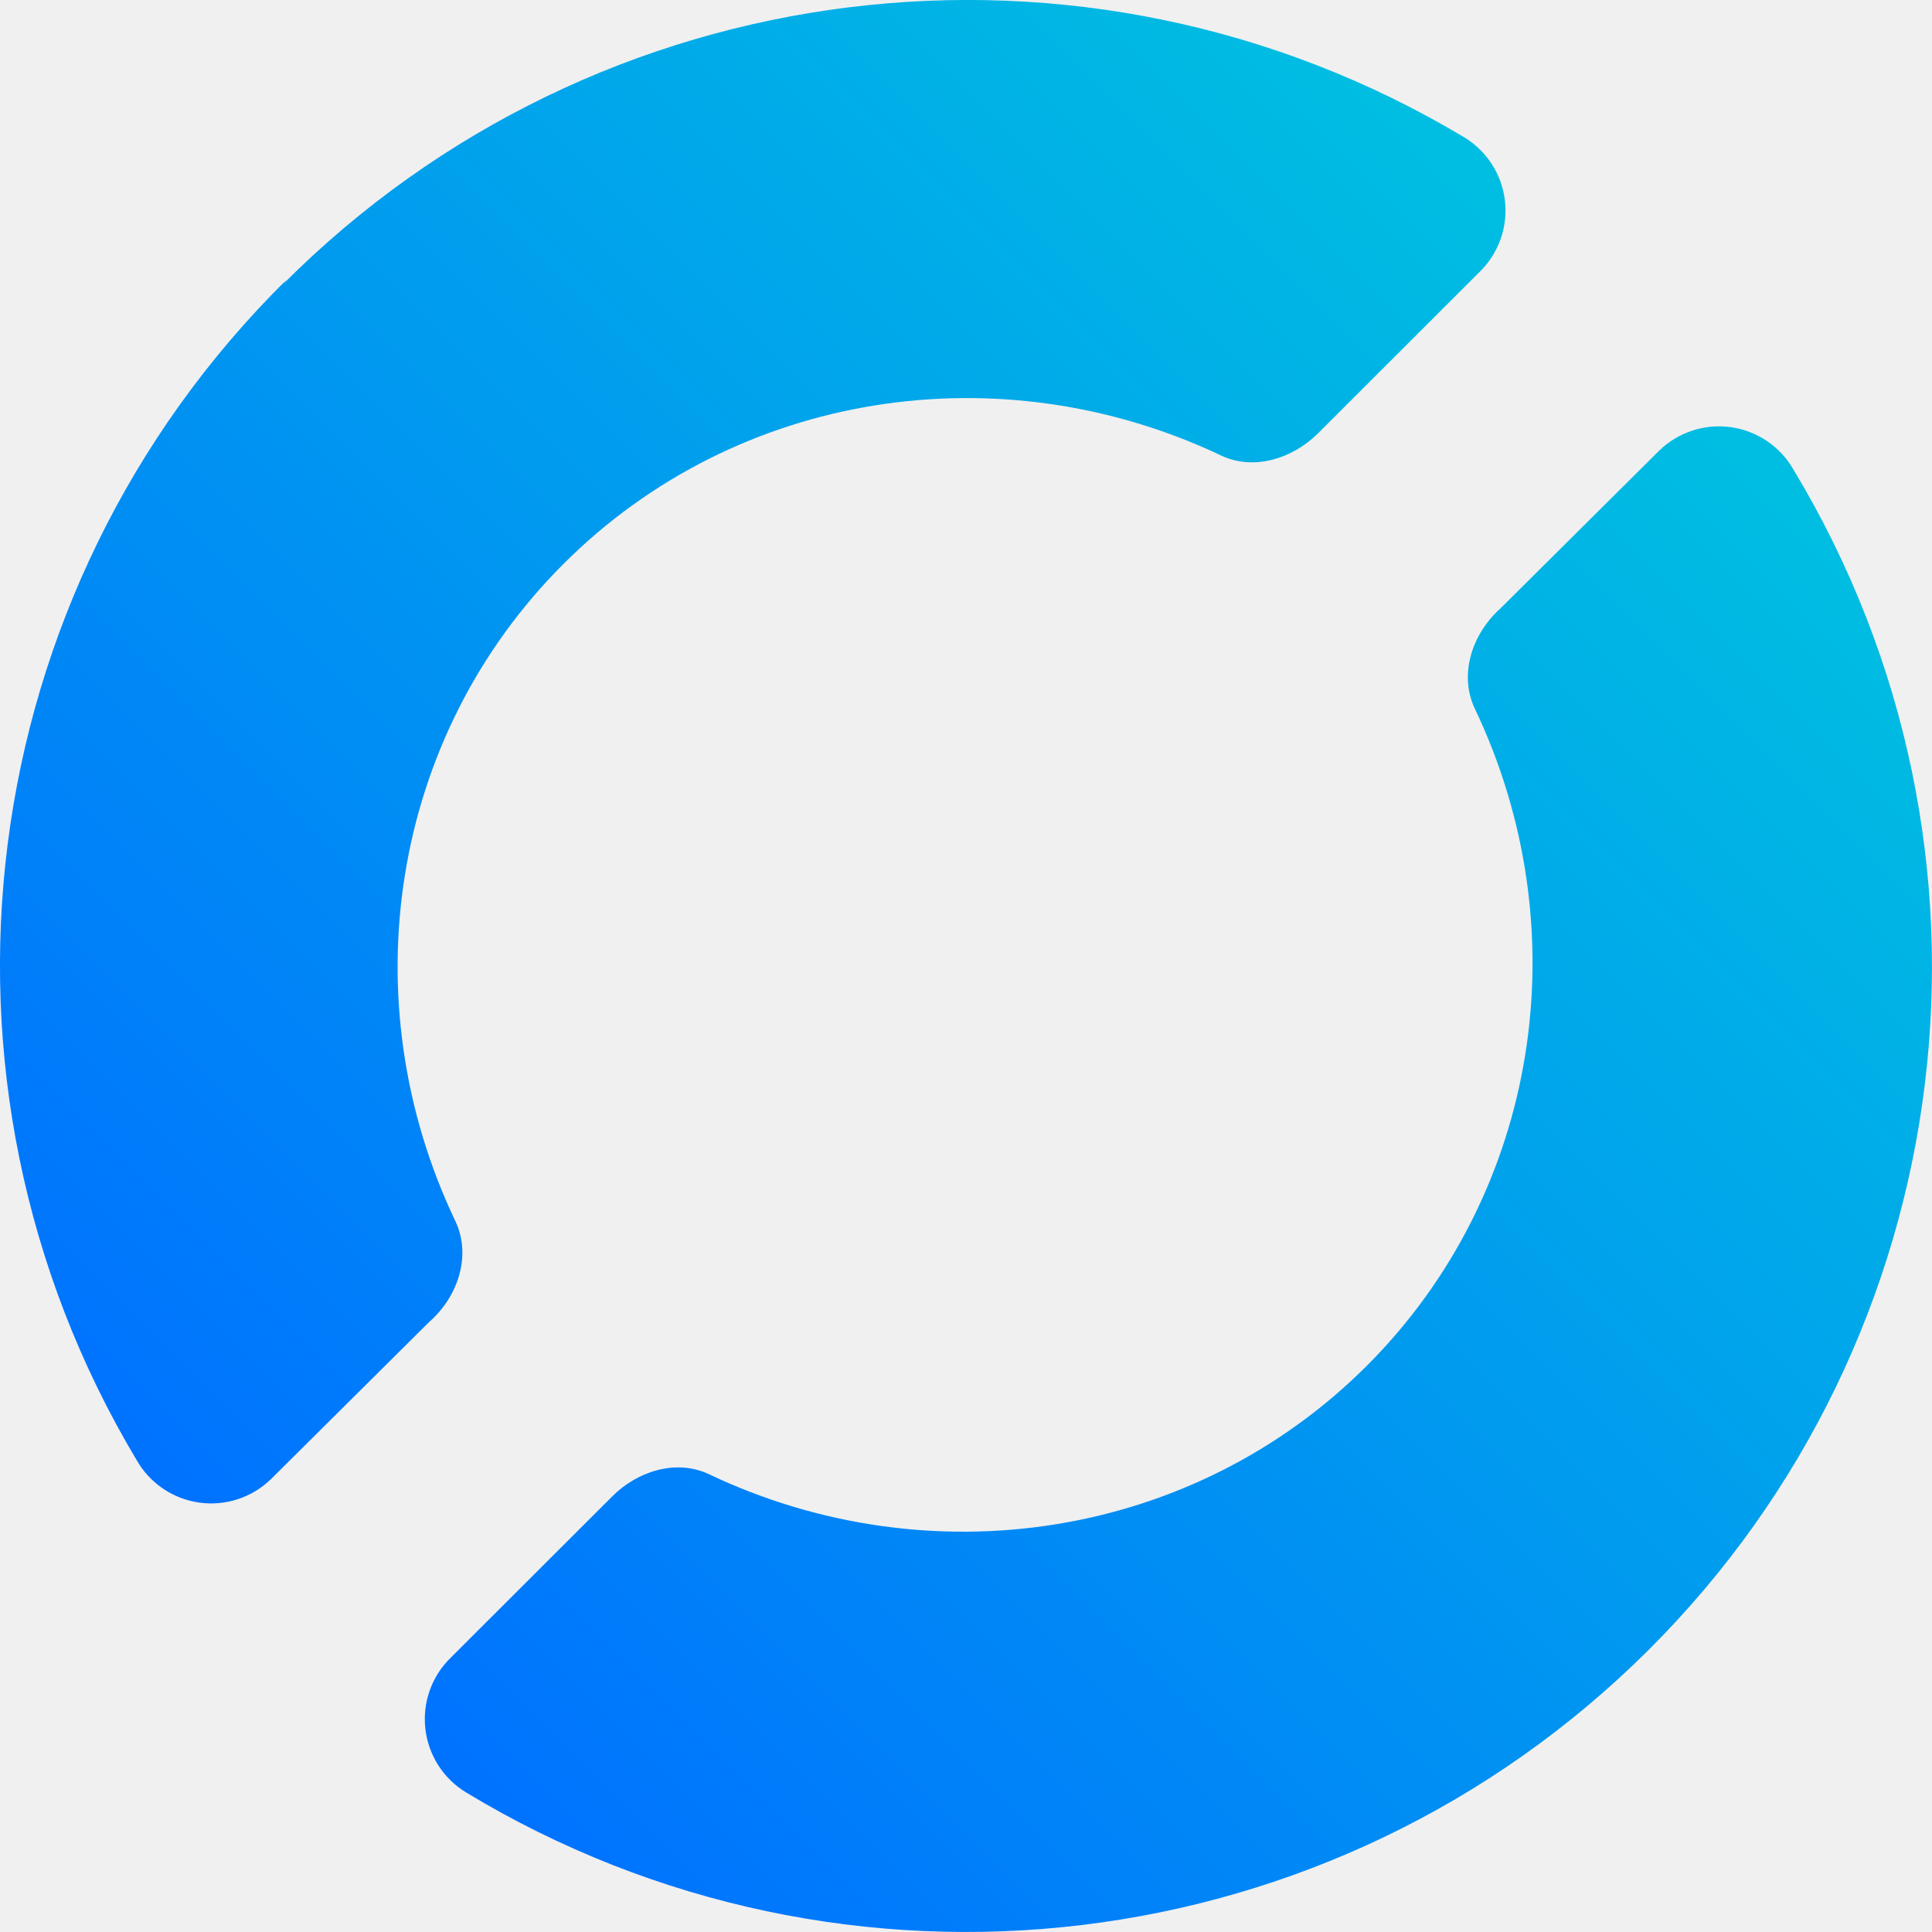
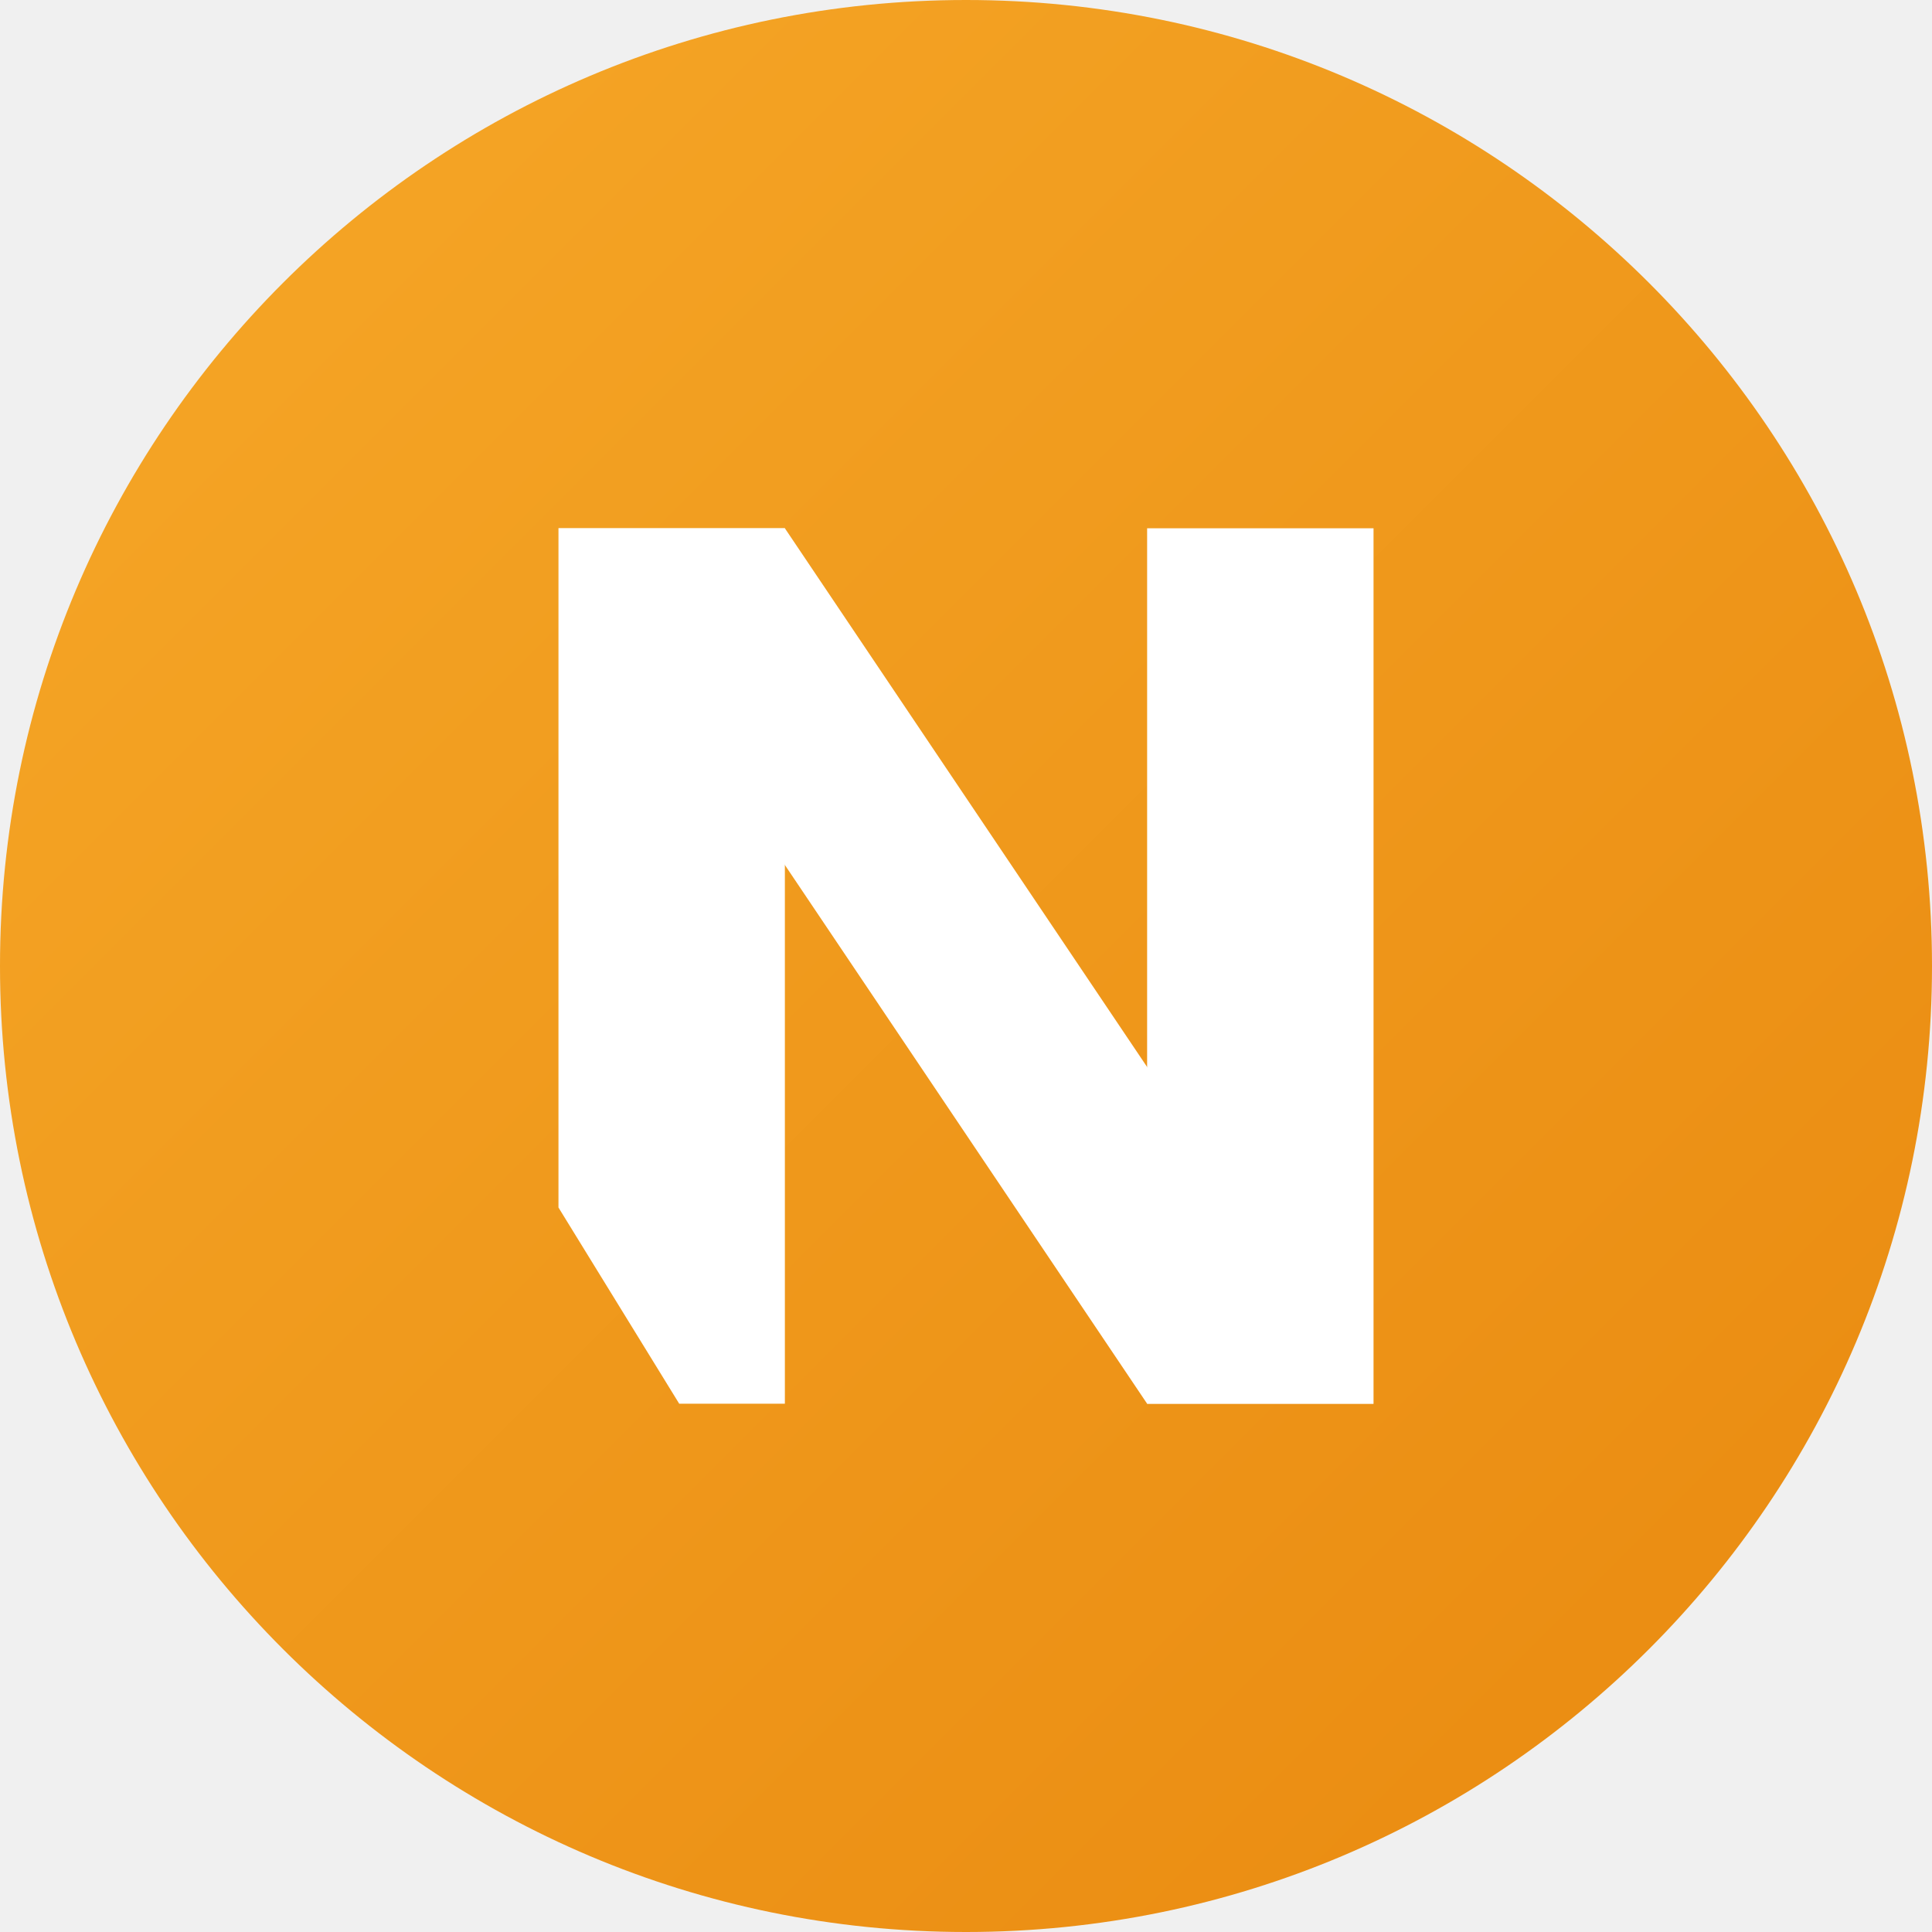
- <svg xmlns="http://www.w3.org/2000/svg" xmlns:xlink="http://www.w3.org/1999/xlink" xml:space="preserve" width="26" height="26" style="isolation:isolate" viewBox="66.993 897.484 26 26">
+ <svg xmlns="http://www.w3.org/2000/svg" width="256" height="256" viewBox="0 0 256 256">
  <defs>
-     <linearGradient xlink:href="#a" id="b" x1=".148" x2=".845" y1=".851" y2=".154" gradientTransform="matrix(26.00048 0 0 25.99935 66.993 897.485)" gradientUnits="userSpaceOnUse" />
+     <linearGradient id="grad" x1="0" y1="0" x2="256" y2="256" gradientUnits="userSpaceOnUse">
+       <stop offset="0" stop-color="#F6A828" />
+       <stop offset="1" stop-color="#E9890F" />
+     </linearGradient>
  </defs>
-   <linearGradient id="a" x1=".148" x2=".845" y1=".851" y2=".154" gradientTransform="matrix(26.301 0 0 26.331 90.674 911.757)" gradientUnits="userSpaceOnUse">
-     <stop offset="0" stop-color="#004ba6" style="stop-color:#0071ff;stop-opacity:1" />
-     <stop offset="1" stop-color="#00bfe1" style="stop-color:#00bfe1;stop-opacity:1" />
-   </linearGradient>
-   <path fill="url(#a)" d="m89.318 903.552-2.135 2.122c-.376.337-.558.879-.347 1.337 1.422 2.976.882 6.524-1.452 8.856-2.335 2.331-5.887 2.87-8.866 1.449-.439-.197-.954-.03-1.292.312l-2.17 2.167a1.154 1.154 0 0 0 .208 1.81 13.005 13.005 0 0 0 15.91-1.912 12.97 12.97 0 0 0 1.956-15.887 1.154 1.154 0 0 0-1.812-.254zm-18.467-2.305a12.969 12.969 0 0 0-2.02 15.885 1.154 1.154 0 0 0 1.812.254l2.124-2.11c.385-.336.572-.884.359-1.348-1.423-2.976-.884-6.524 1.451-8.856 2.334-2.332 5.887-2.871 8.866-1.45.434.194.942.033 1.281-.3l2.182-2.18a1.152 1.152 0 0 0-.208-1.81 13.009 13.009 0 0 0-15.893 1.973z" style="fill:url(#b);stroke-width:.988" />
+   <circle cx="128" cy="128" r="128" fill="url(#grad)" />
+   <g fill="#ffffff">
+     <polygon points="74,70 104,70 104,186 90,186 74,160" />
+     <polygon points="74,70 104,70 182,186 152,186" />
+     <rect x="152" y="70" width="30" height="116" />
+   </g>
</svg>
